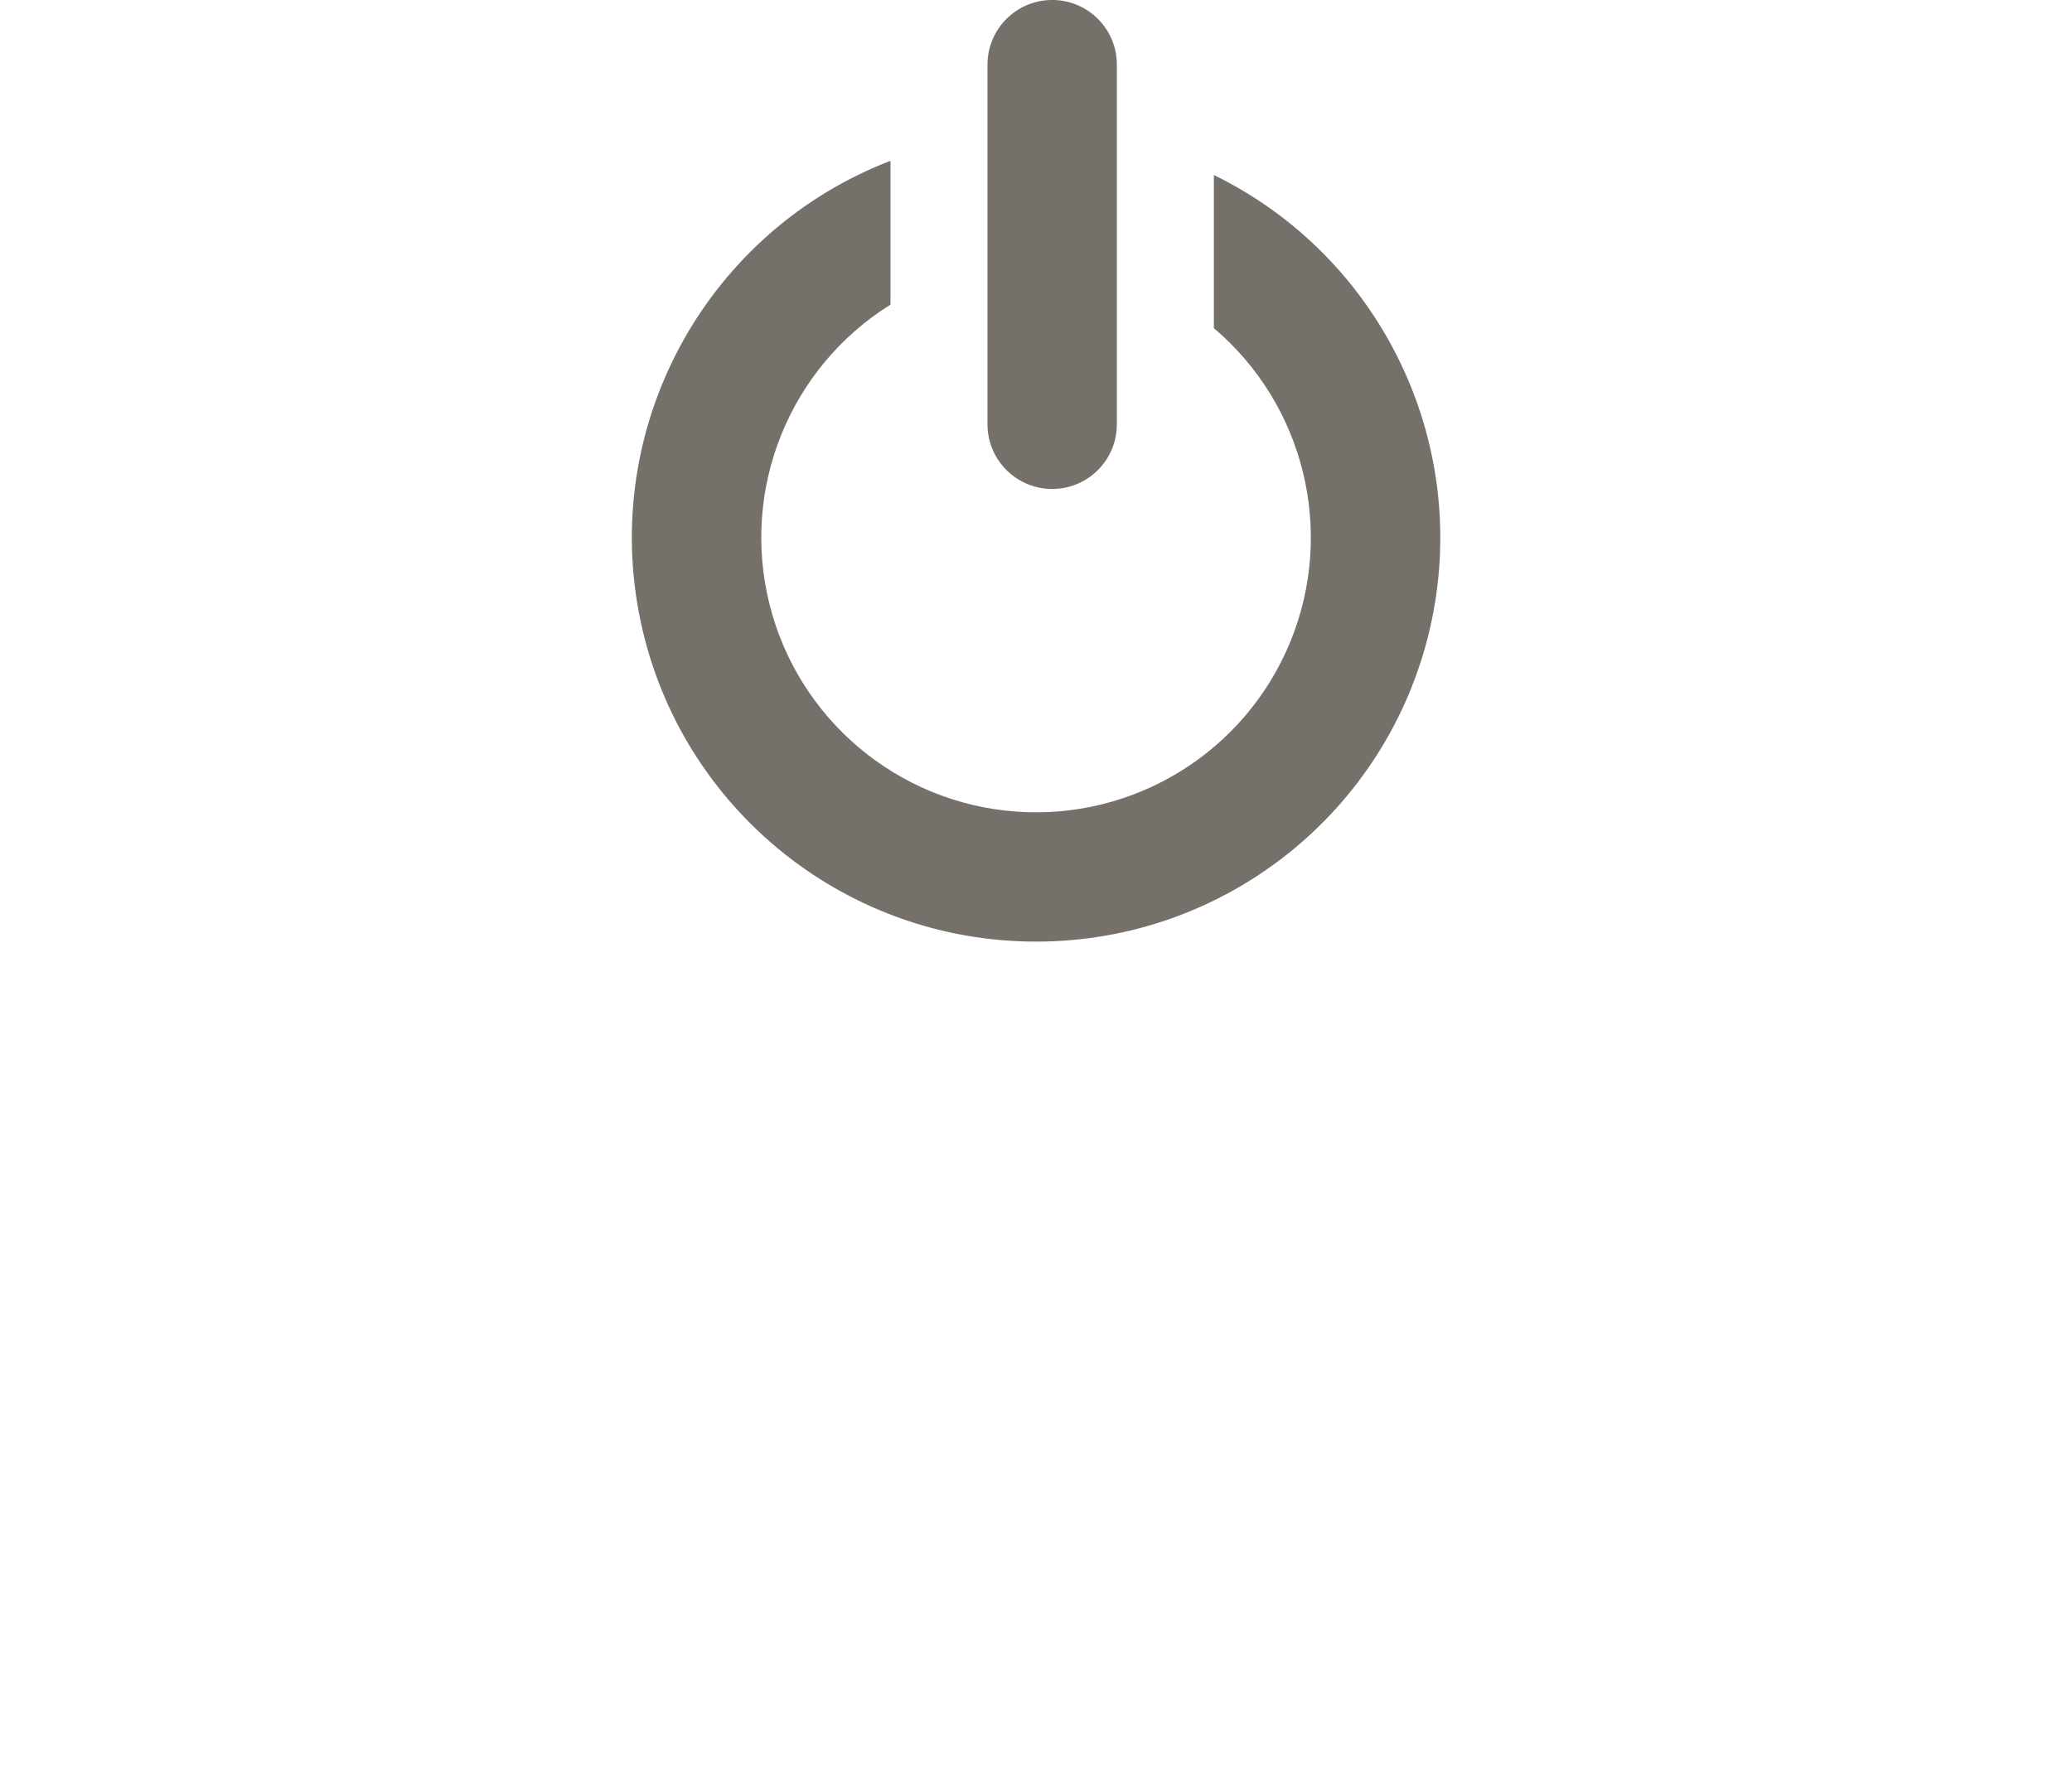
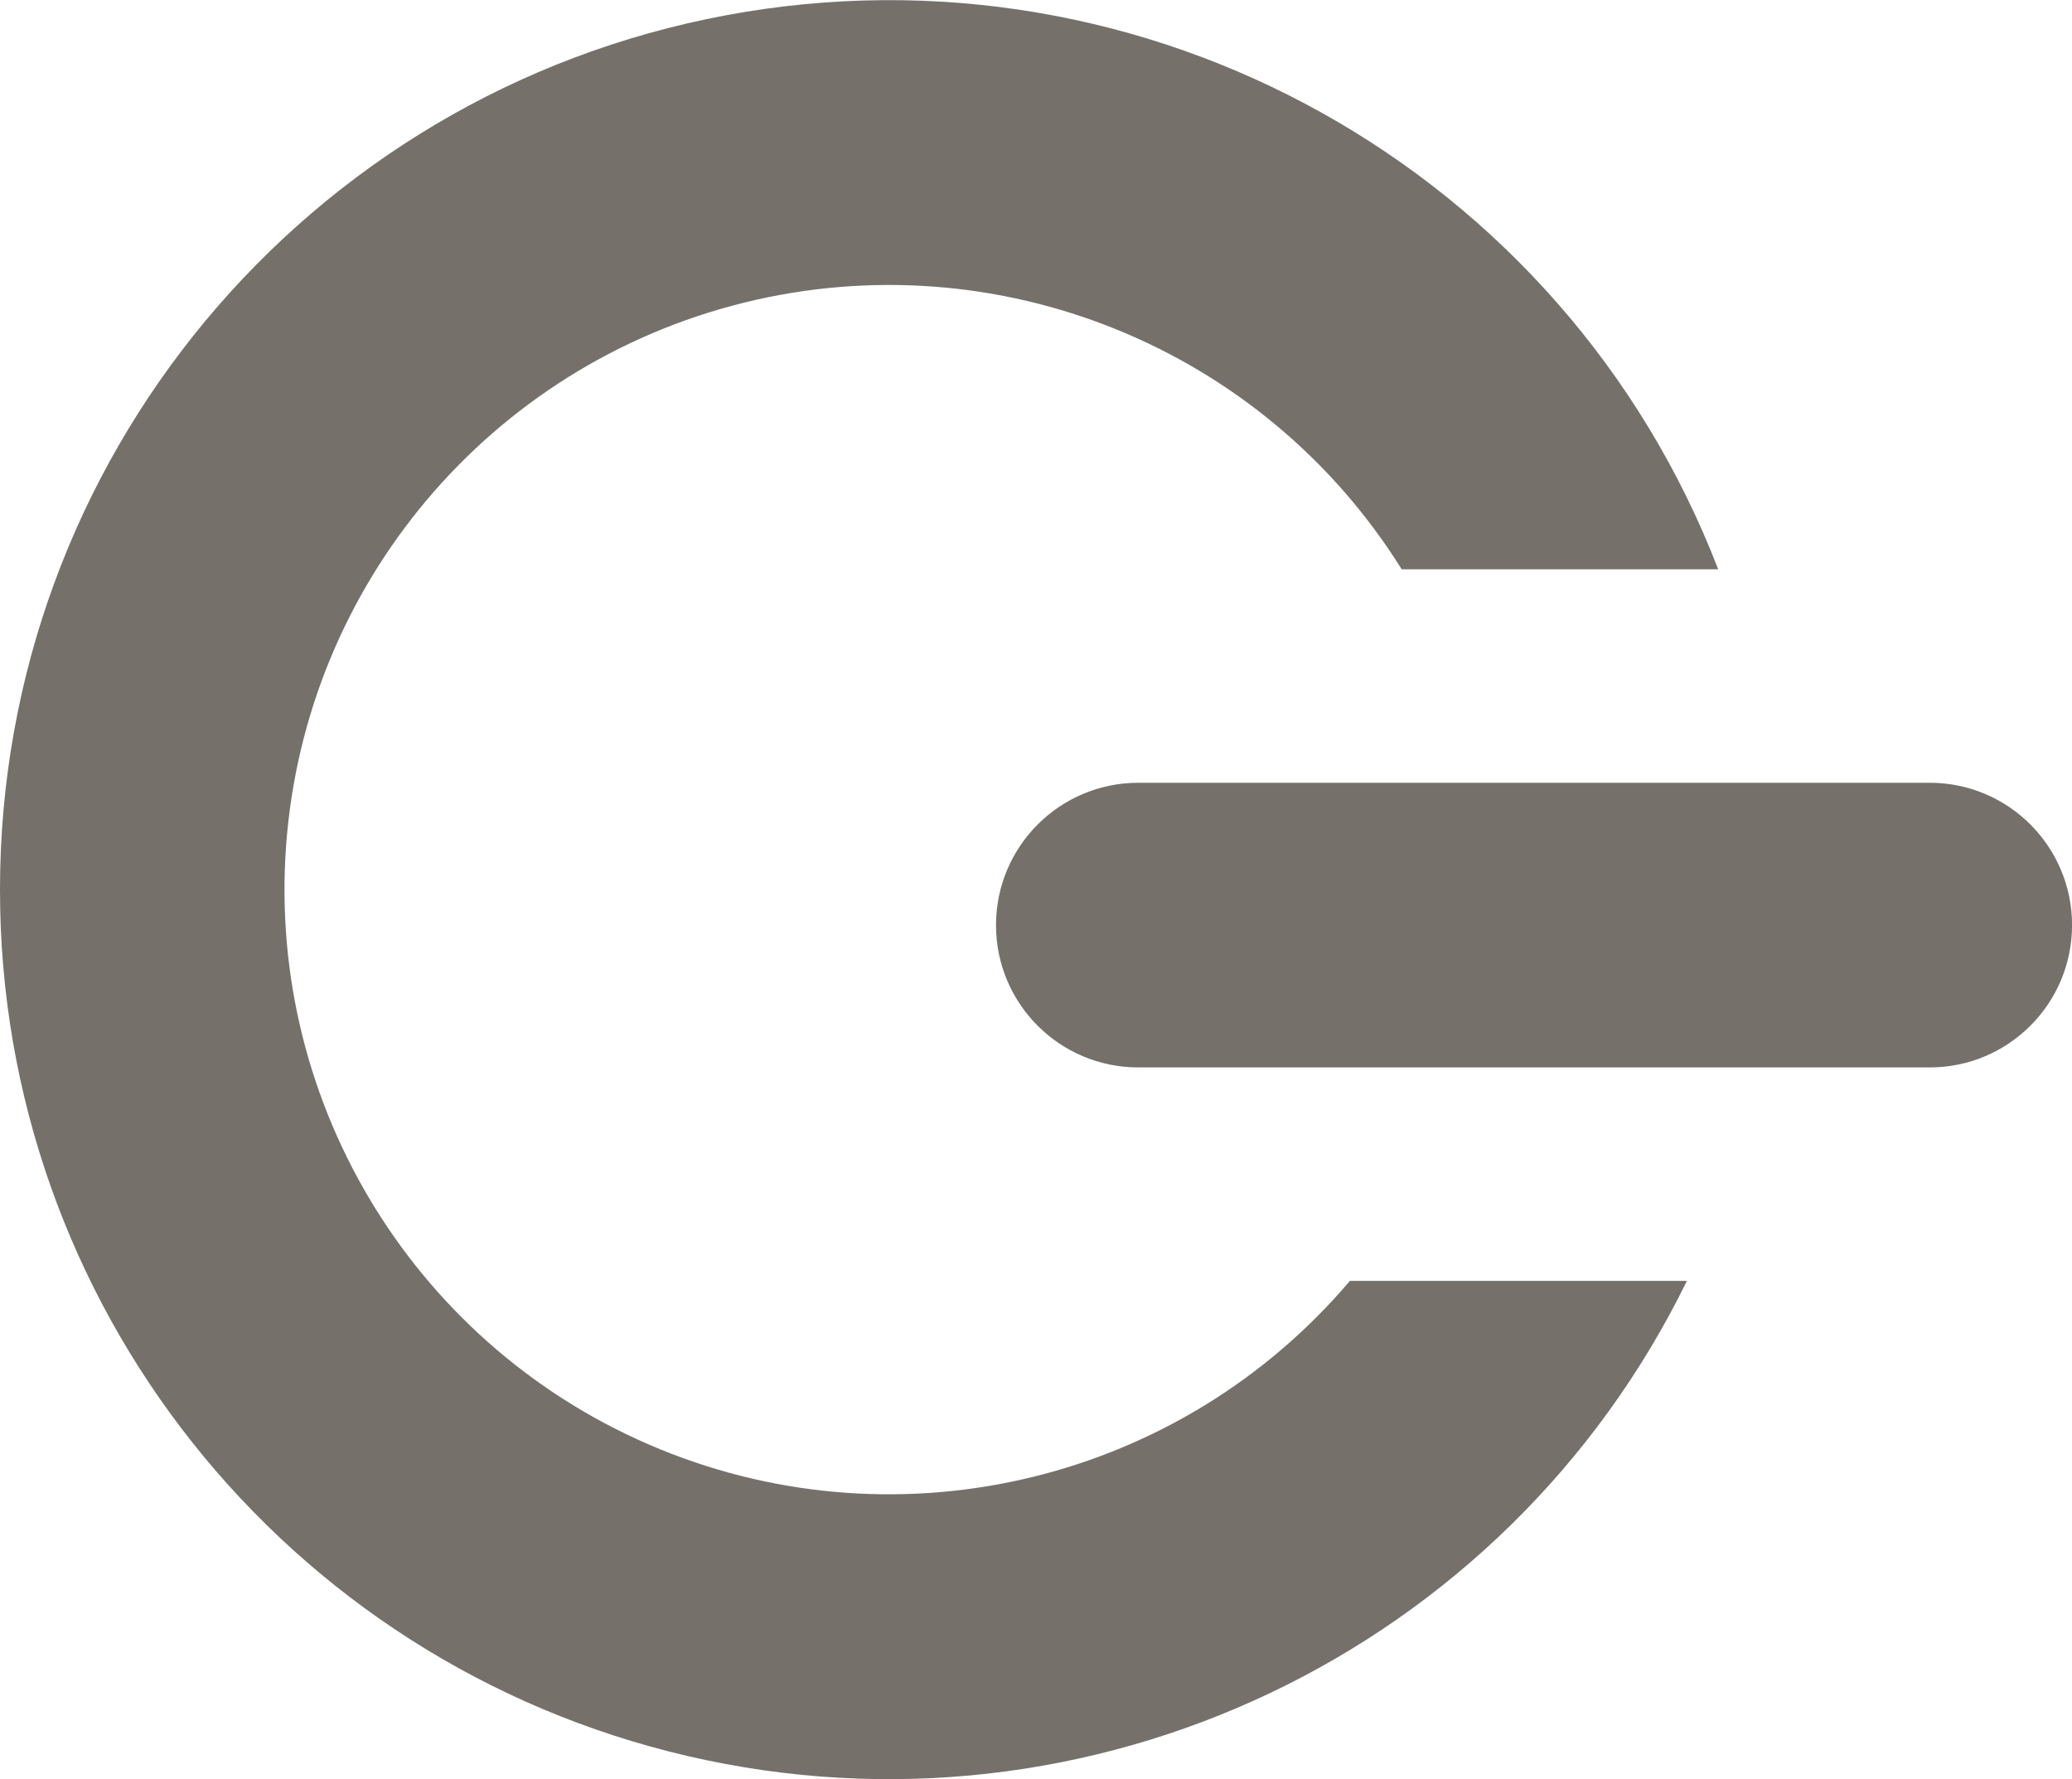
- <svg xmlns="http://www.w3.org/2000/svg" width="44" height="37.889" viewBox="0 0 44 37.889">
-   <g id="그룹_2624" data-name="그룹 2624" transform="translate(-38 -64)">
-     <path id="switch2" d="M11.584,21.938A8.58,8.58,0,0,1,8.494,5.353V8.408a5.835,5.835,0,1,0,6.867.5V5.655a8.578,8.578,0,0,1-3.777,16.283Zm.343-9.614a1.374,1.374,0,0,1-1.373-1.373V3.311a1.373,1.373,0,0,1,2.747,0v7.64A1.373,1.373,0,0,1,11.927,12.324Z" transform="translate(48.416 62.062)" fill="#76706b" />
-   </g>
+ <svg xmlns="http://www.w3.org/2000/svg" width="20" height="17.168" viewBox="0 0 20 17.168">
+   <path id="switch2" d="M11.584,21.938A8.58,8.58,0,0,1,8.494,5.353V8.408a5.835,5.835,0,1,0,6.867.5V5.655a8.578,8.578,0,0,1-3.777,16.283Zm.343-9.614a1.374,1.374,0,0,1-1.373-1.373V3.311a1.373,1.373,0,0,1,2.747,0v7.64A1.373,1.373,0,0,1,11.927,12.324Z" transform="translate(21.938 -3) rotate(90)" fill="#76706b" />
</svg>
